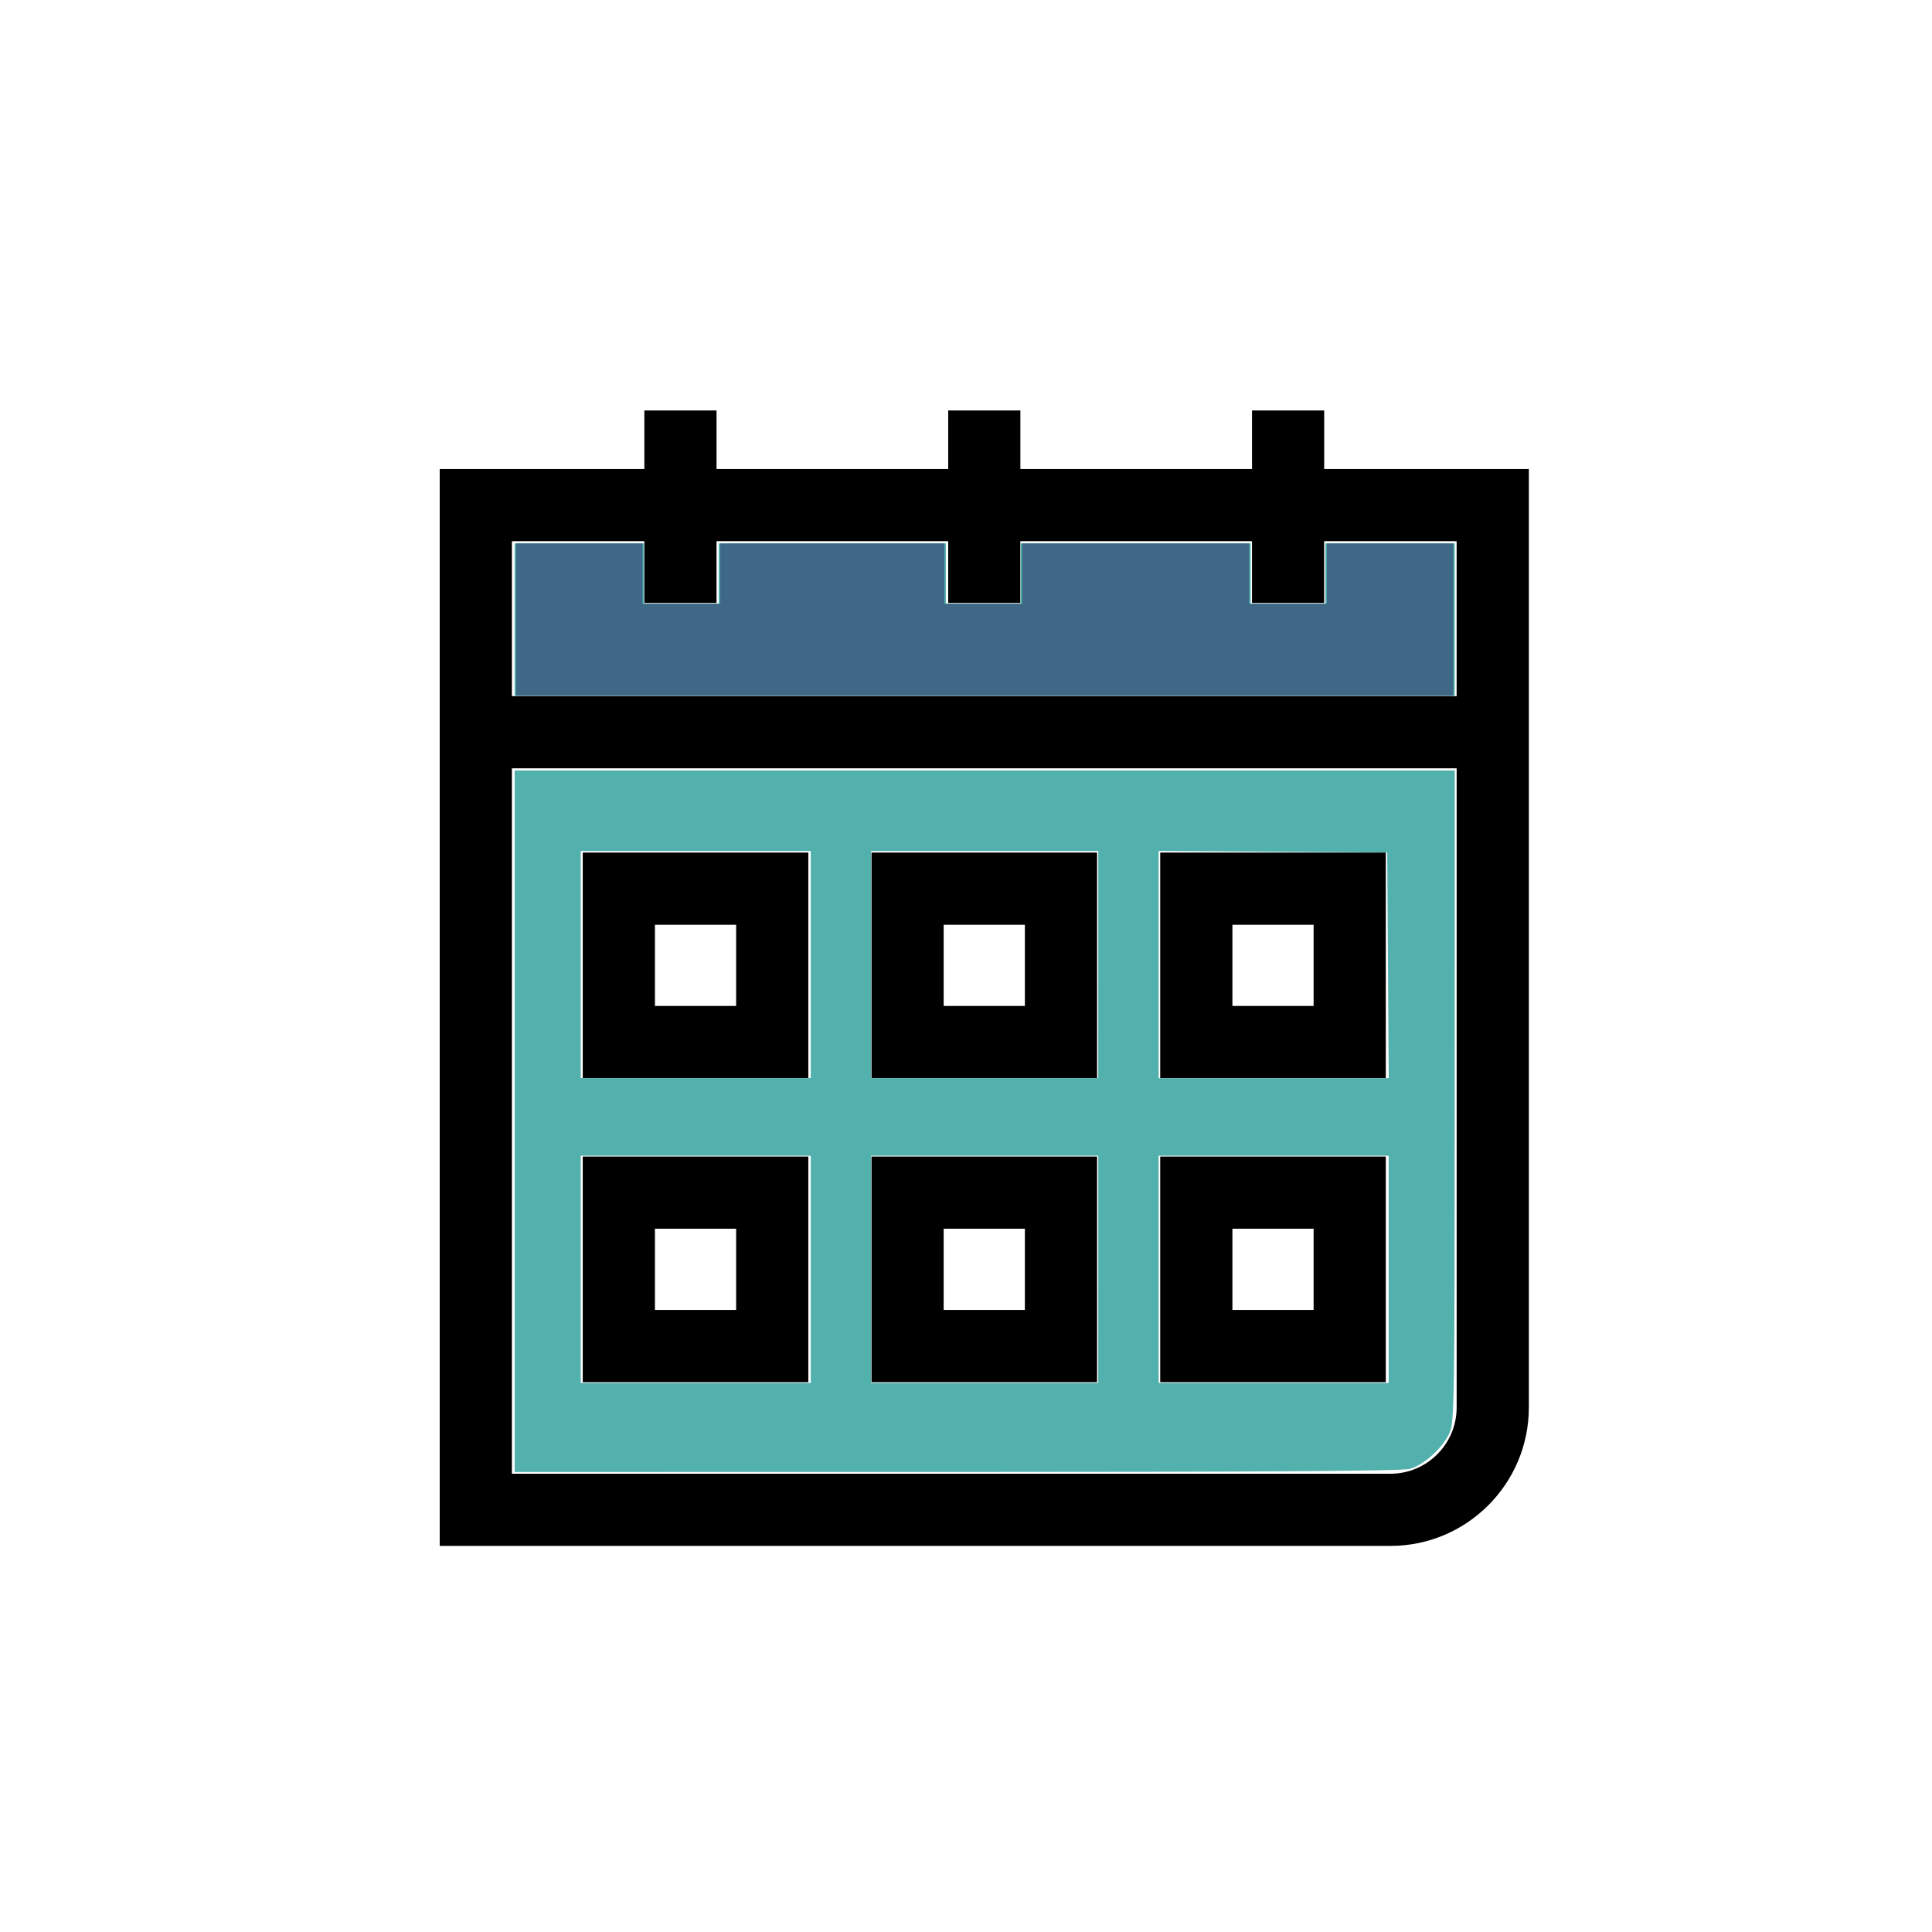
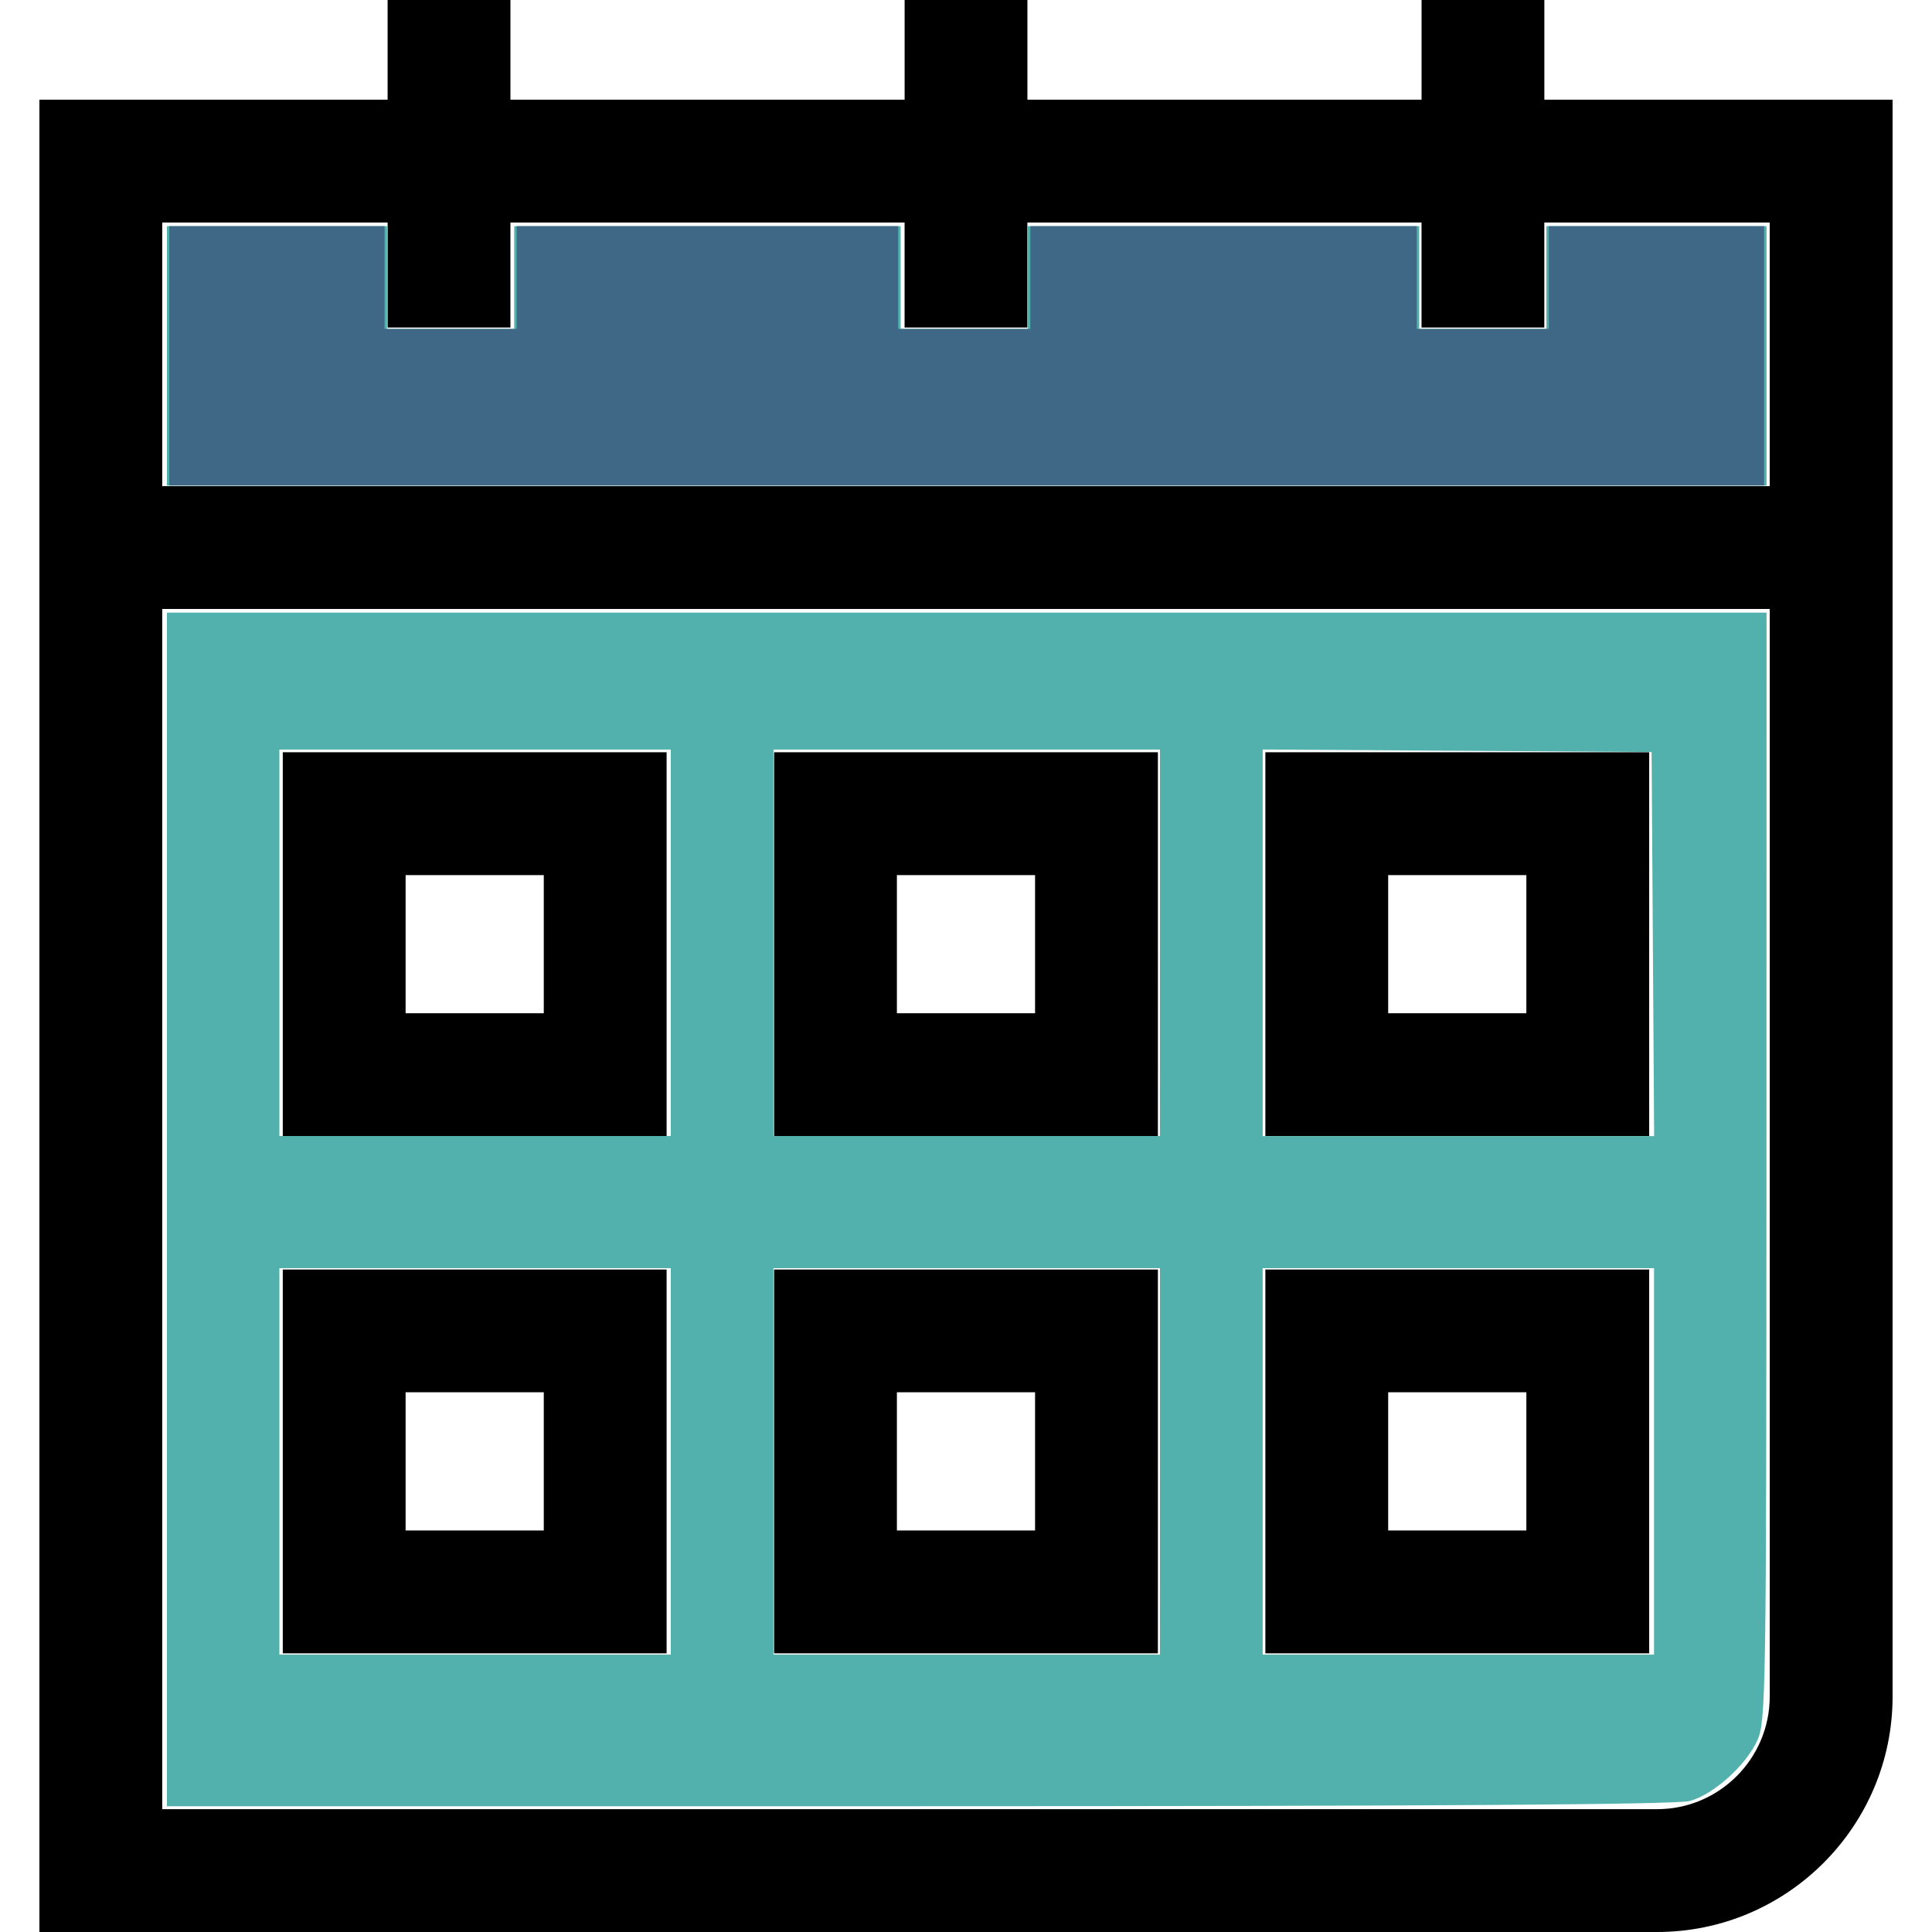
- <svg xmlns="http://www.w3.org/2000/svg" enable-background="new 0 0 91 91" height="91px" id="Layer_1" version="1.1" viewBox="0 0 91 91" width="91px" xml:space="preserve">
+ <svg xmlns="http://www.w3.org/2000/svg" enable-background="new 0 0 91 91" height="91px" id="Layer_1" version="1.1" viewBox="20.711 19.333 51.3 53.482" width="91px" xml:space="preserve">
  <g id="g1162">
    <path d="M30.35,19.333v2.76h-9.639V32.79v3.4v36.625h44.781c3.595,0,6.519-2.926,6.519-6.52V36.19v-3.4V22.093h-9.64v-2.76h-3.399   v2.76H48.061v-2.76h-3.399v2.76H33.75v-2.76H30.35z M68.61,66.296c0,1.719-1.398,3.119-3.118,3.119H24.111V36.19H68.61V66.296z    M44.661,25.493v2.906h3.399v-2.906h10.911v2.906h3.399v-2.906h6.239v7.297H24.111v-7.297h6.239v2.906h3.4v-2.906H44.661z" id="path1148" />
    <path d="M38.073,40.157H27.448v10.625h10.625V40.157z M34.673,47.382h-3.825v-3.824h3.825V47.382z" id="path1150" />
    <path d="M51.673,40.157H41.048v10.625h10.625V40.157z M48.273,47.382h-3.825v-3.824h3.825V47.382z" id="path1152" />
    <path d="M65.273,40.157H54.648v10.625h10.625V40.157z M61.873,47.382h-3.825v-3.824h3.825V47.382z" id="path1154" />
    <path d="M38.073,54.476H27.448v10.625h10.625V54.476z M34.673,61.7h-3.825v-3.826h3.825V61.7z" id="path1156" />
    <path d="M51.673,54.476H41.048v10.625h10.625V54.476z M48.273,61.7h-3.825v-3.826h3.825V61.7z" id="path1158" />
    <path d="M65.273,54.476H54.648v10.625h10.625V54.476z M61.873,61.7h-3.825v-3.826h3.825V61.7z" id="path1160" />
  </g>
  <path style="fill:#52b1ad;stroke-width:0.135" d="M 24.24,29.182 V 25.594 h 3.047 3.047 v 1.422 1.422 h 1.76 1.76 V 27.016 25.594 h 5.349 5.349 V 27.016 28.438 H 46.312 48.073 V 27.016 25.594 h 5.417 5.417 v 1.422 1.422 h 1.76 1.76 V 27.016 25.594 h 3.047 3.047 v 3.589 3.589 H 46.38 24.24 Z" id="path1171" />
  <path style="fill:#52b1ad;stroke-width:0.135" d="M 24.24,52.812 V 36.292 h 22.141 22.141 l -0.003,15.336 c -0.003,14.544 -0.016,15.364 -0.25,15.878 -0.317,0.697 -1.21,1.499 -1.871,1.683 -0.354,0.098 -7.077,0.144 -21.338,0.144 l -20.82,7.55e-4 z M 38.188,59.786 V 54.438 h -5.417 -5.417 v 5.349 5.349 h 5.417 5.417 z m 13.542,0 V 54.438 H 46.38 41.031 v 5.349 5.349 h 5.349 5.349 z m 13.677,0 V 54.438 h -5.417 -5.417 v 5.349 5.349 h 5.417 5.417 z M 38.188,45.432 v -5.349 h -5.417 -5.417 v 5.349 5.349 h 5.417 5.417 z m 13.542,0 V 40.083 H 46.38 41.031 v 5.349 5.349 h 5.349 5.349 z m 13.645,0.034 -0.035,-5.315 -5.383,-0.035 -5.383,-0.035 v 5.351 5.351 h 5.418 5.418 z" id="path1173" />
  <path style="fill:#3e6886;fill-opacity:1;stroke-width:0.135" d="M 24.307,29.182 V 25.594 h 2.979 2.979 v 1.422 1.422 h 1.828 1.828 V 27.016 25.594 h 5.281 5.281 V 27.016 28.438 H 46.312 48.141 V 27.016 25.594 h 5.349 5.349 v 1.422 1.422 h 1.828 1.828 V 27.016 25.594 h 2.979 2.979 v 3.589 3.589 H 46.38 24.307 Z" id="path1736" />
</svg>
